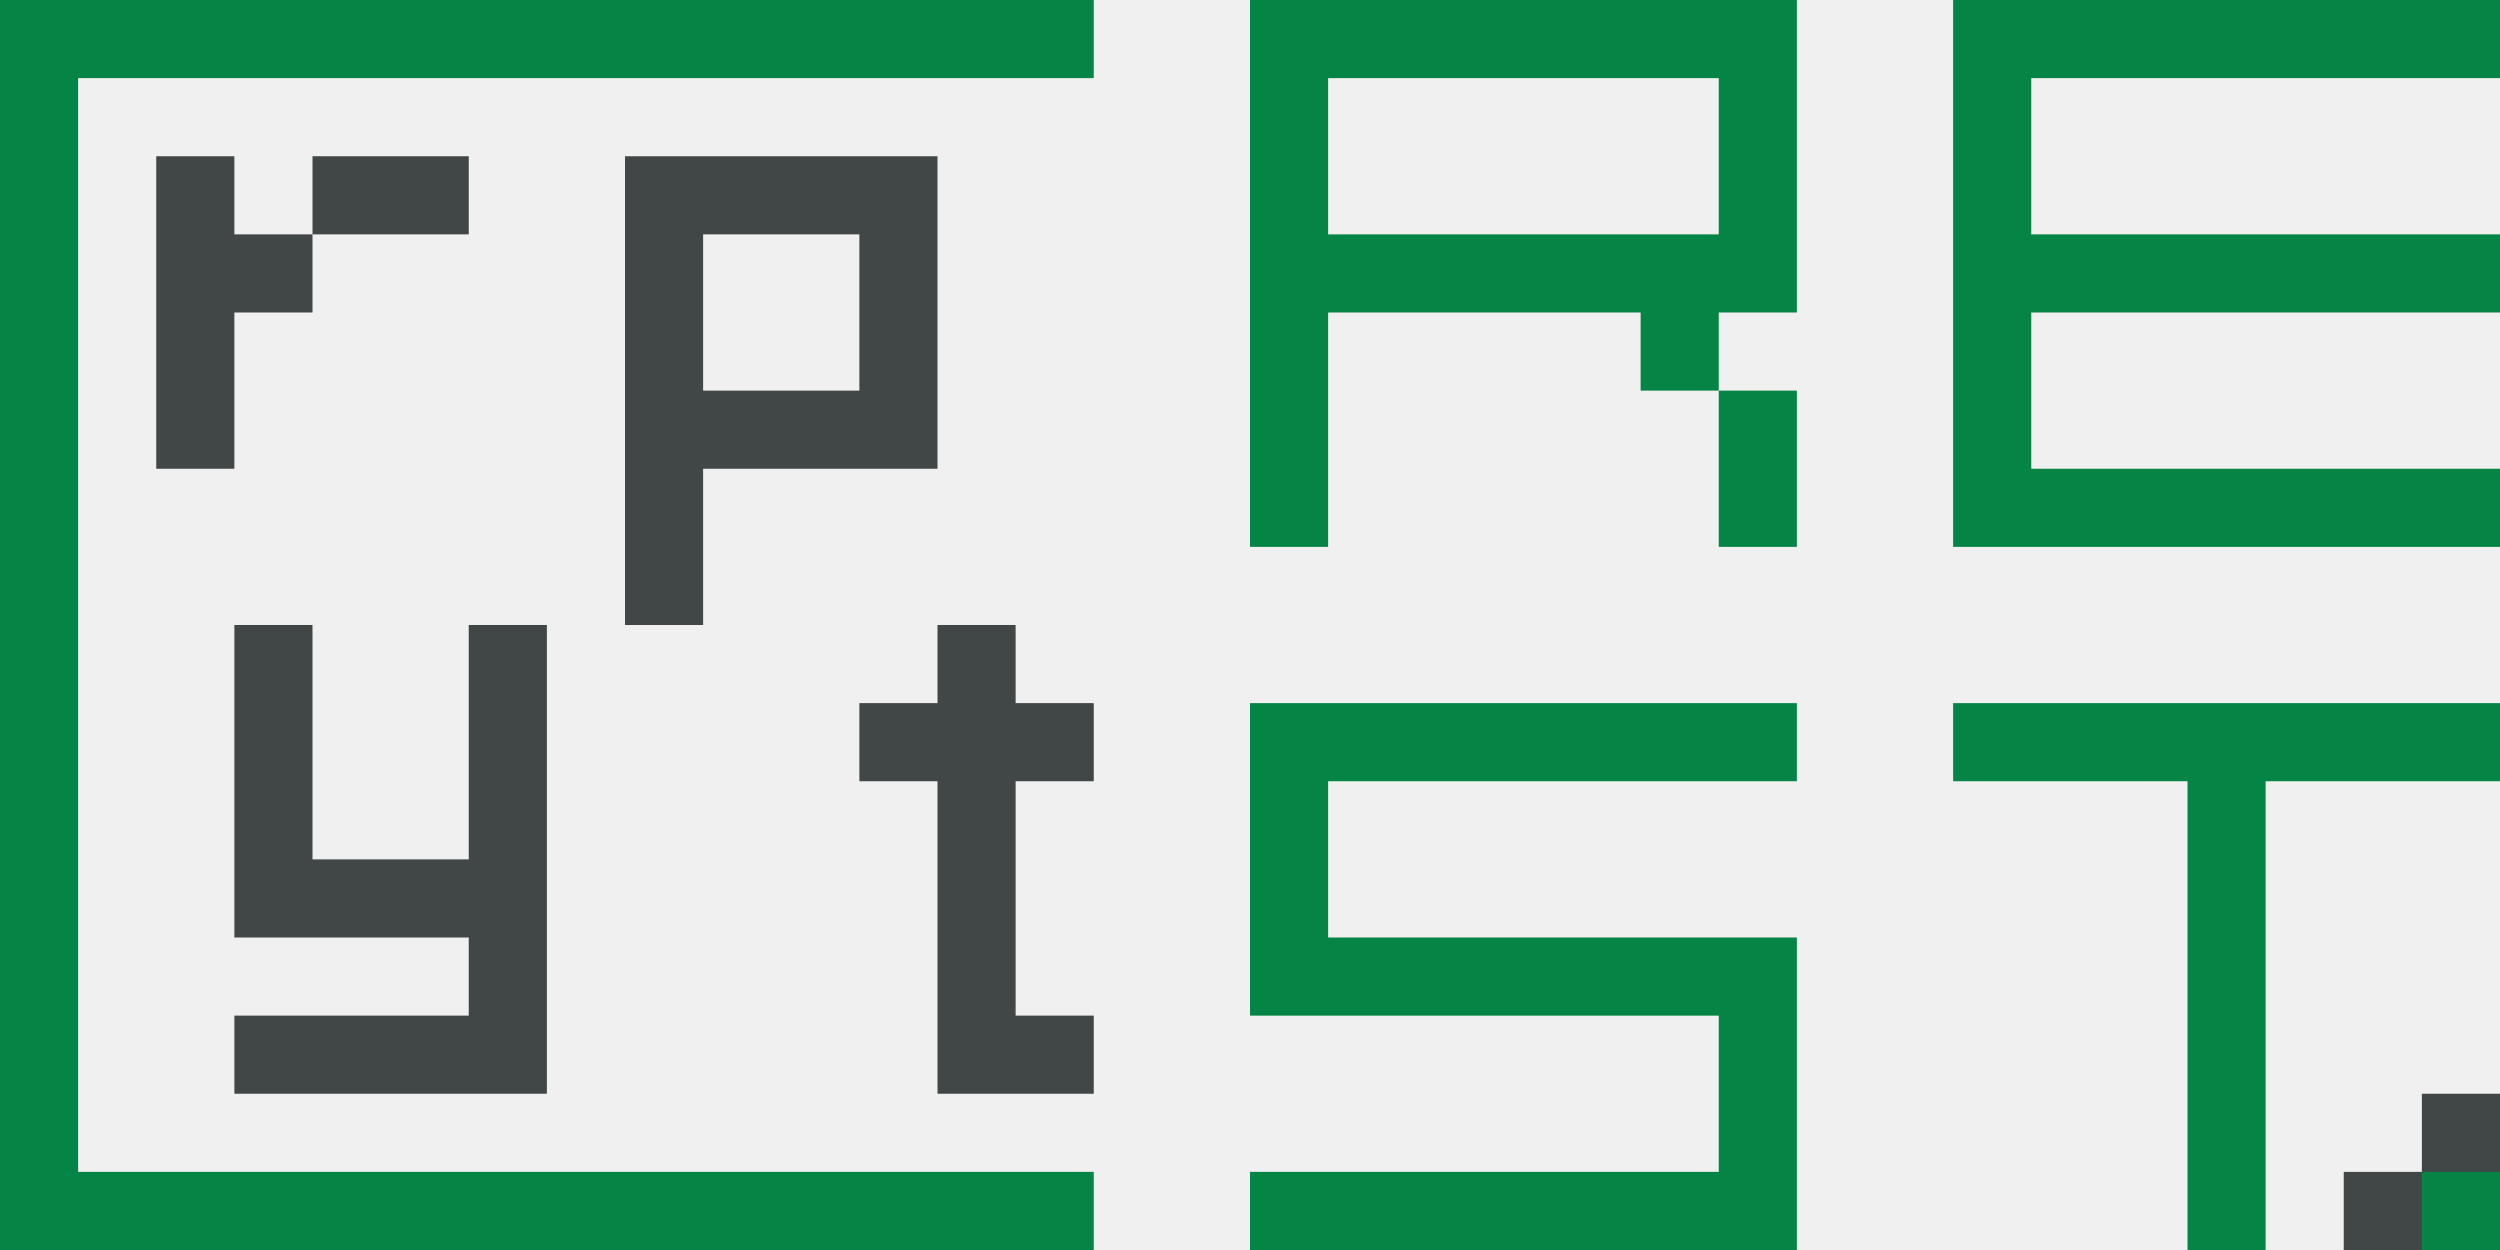
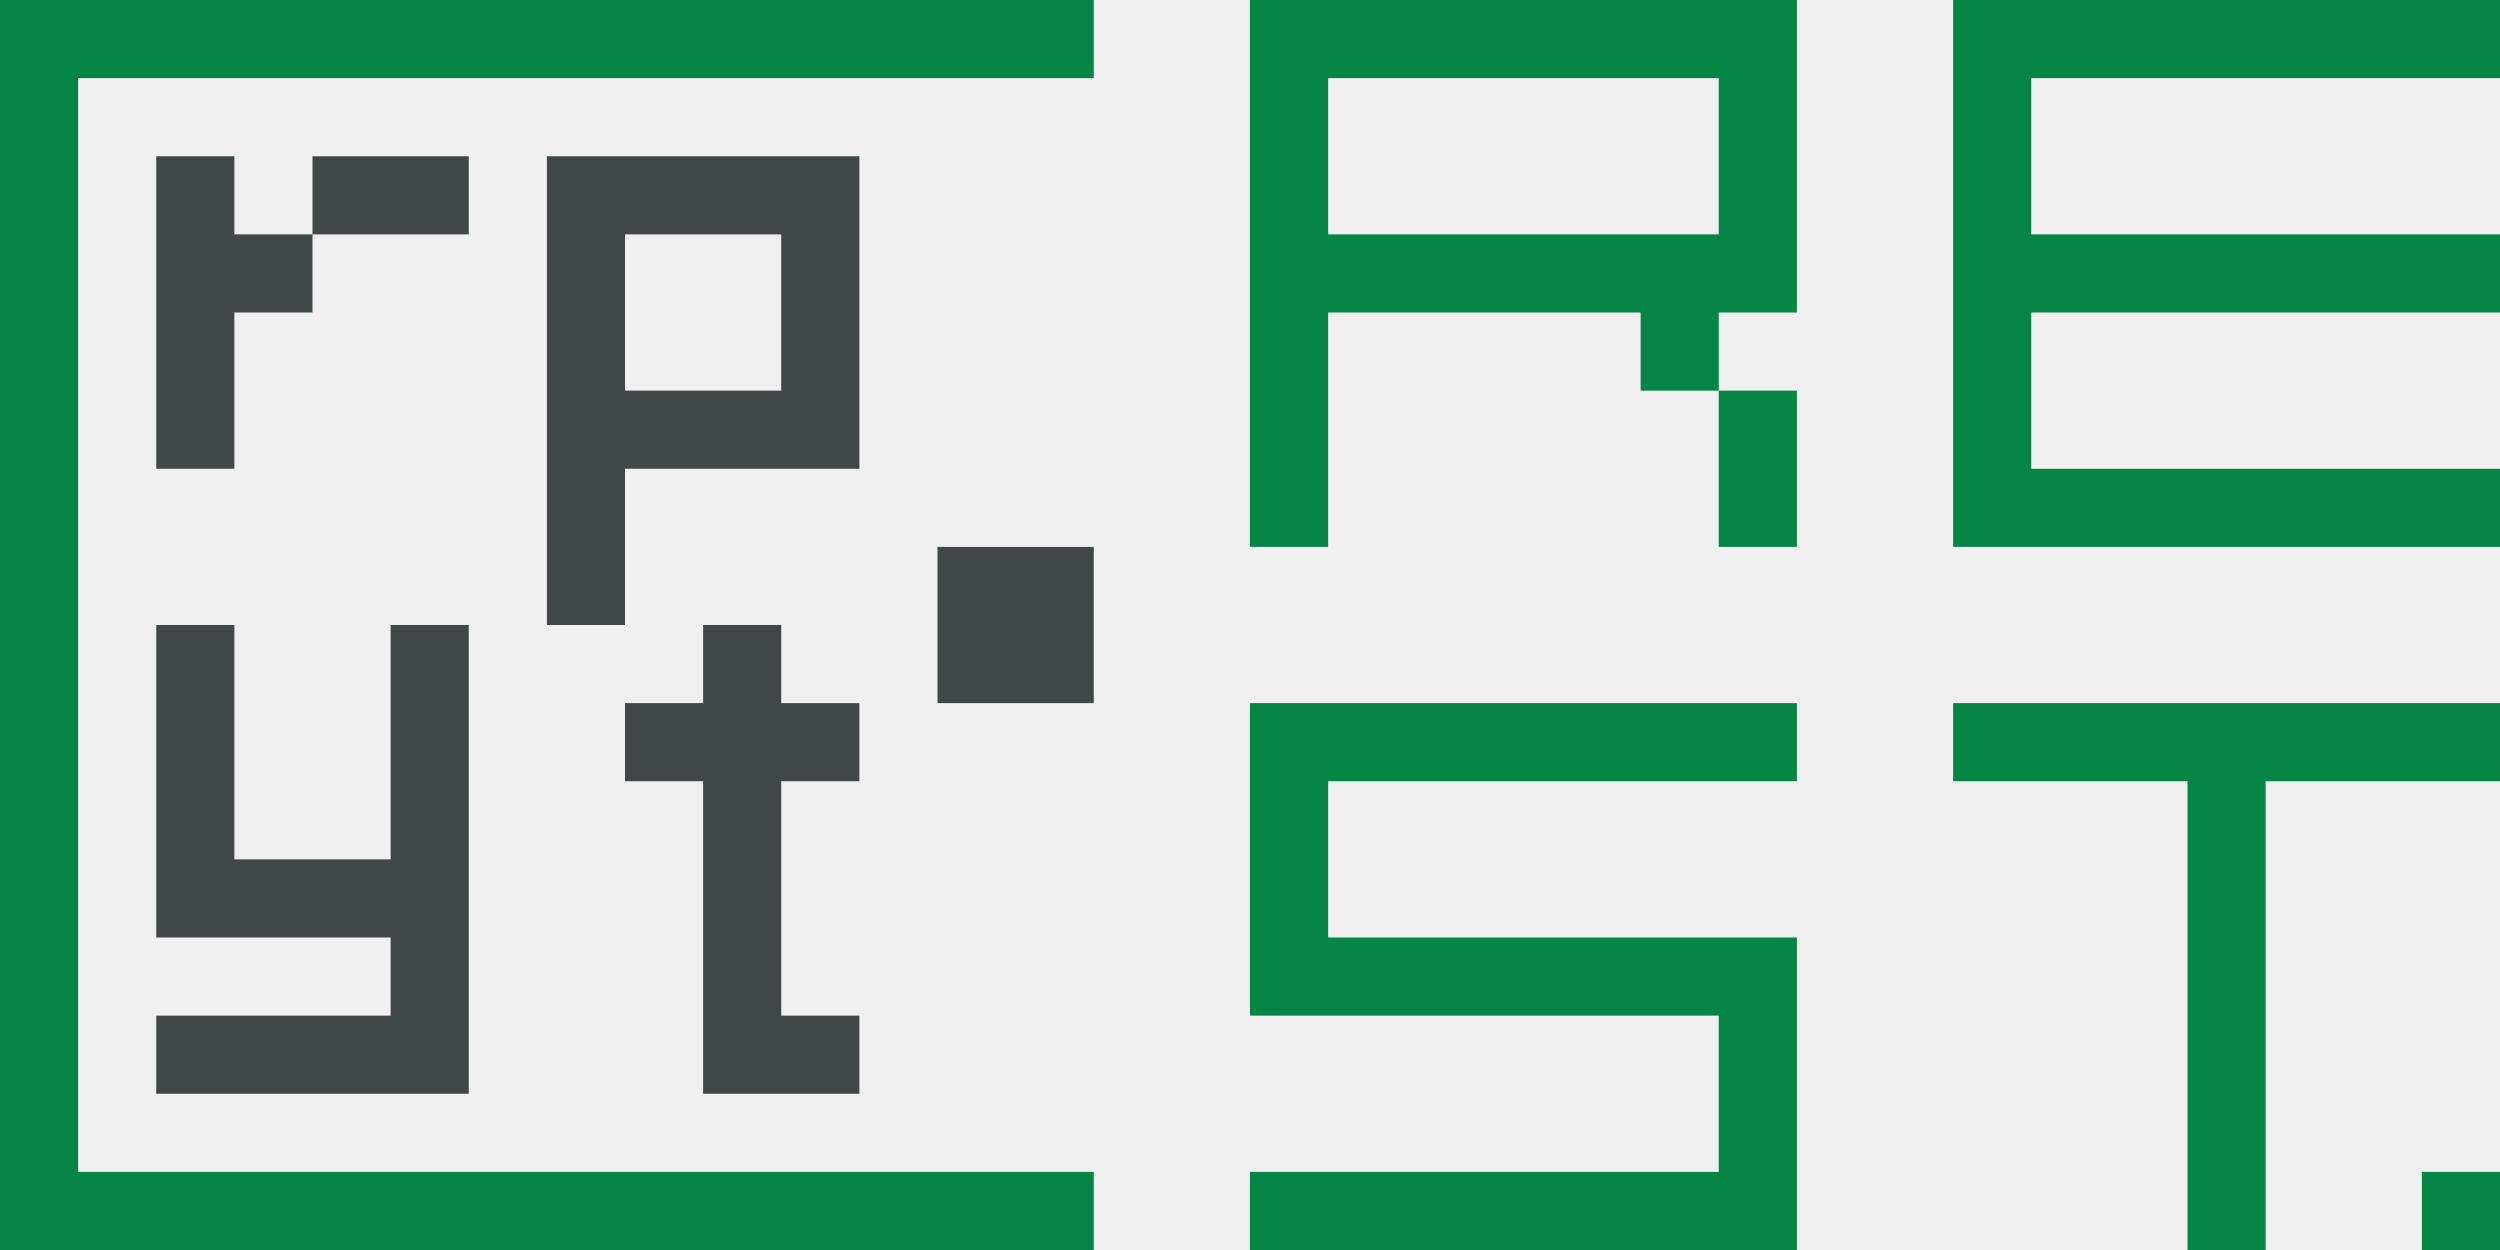
<svg xmlns="http://www.w3.org/2000/svg" width="64" height="32" viewBox="0 0 64 32" version="1.1" id="svg8">
  <defs id="defs2" />
-   <g id="layer1" transform="translate(7.4999997e-7,-312.0667)">
-     <g id="g7054" transform="matrix(0.5,0,0,0.5,-2.4999999e-7,172.0333)">
-       <g id="g7037">
-         <path style="opacity:1;fill:#058545;fill-opacity:1;fill-rule:evenodd;stroke:#ffffff;stroke-width:0;stroke-miterlimit:4;stroke-dasharray:none;stroke-opacity:1" d="m 0,0 v 4 56 4 H 4 56 V 60 H 4 V 4 H 56 V 0 Z" transform="translate(-4.9999998e-7,280.0667)" id="rect4485-6-3" />
-         <g id="g7010">
-           <path id="rect4485-5-9" transform="translate(-4.9999998e-7,280.0667)" d="m 8,8 v 4 4 8 h 4 v -8 h 4 V 12 H 12 V 8 Z m 8,4 h 8 V 8 h -8 z" style="opacity:1;fill:#414747;fill-opacity:1;fill-rule:evenodd;stroke:#ffffff;stroke-width:0;stroke-miterlimit:4;stroke-dasharray:none;stroke-opacity:1" />
-           <path id="rect4485-8" transform="translate(-4.9999998e-7,280.0667)" d="m 32,8 v 4 8 4 8 h 4 V 24 H 48 V 20 8 H 36 Z m 4,4 h 8 v 8 h -8 z" style="opacity:1;fill:#414747;fill-opacity:1;fill-rule:evenodd;stroke:#ffffff;stroke-width:0;stroke-miterlimit:4;stroke-dasharray:none;stroke-opacity:1" />
-           <path id="rect4485-8-6" transform="translate(-4.9999998e-7,280.0667)" d="m 12,32 v 12 4 h 12 v 4 H 12 v 4 h 12 4 V 52 48 44 32 H 24 V 44 H 16 V 32 Z" style="opacity:1;fill:#414747;fill-opacity:1;fill-rule:evenodd;stroke:#ffffff;stroke-width:0;stroke-miterlimit:4;stroke-dasharray:none;stroke-opacity:1" />
-           <path id="rect4485-8-3" transform="translate(-4.9999998e-7,280.0667)" d="m 48,32 v 4 h -4 v 4 h 4 v 12 4 h 4 4 V 52 H 52 V 40 h 4 v -4 h -4 v -4 z" style="opacity:1;fill:#414747;fill-opacity:1;fill-rule:evenodd;stroke:#ffffff;stroke-width:0;stroke-miterlimit:4;stroke-dasharray:none;stroke-opacity:1" />
-         </g>
+   <g id="layer1" transform="translate(4.9999998e-7,-312.0667)">
+     <g id="g6649" transform="matrix(0.5,0,0,0.5,0,172.0333)">
+       <g id="g6617">
+         <path style="opacity:1;fill:#058545;fill-opacity:1;fill-rule:evenodd;stroke:#ffffff;stroke-width:0;stroke-miterlimit:4;stroke-dasharray:none;stroke-opacity:1" d="m 64,280.067 v 4 8 4 12 h 4 v -12 h 16 v 4 h 4 v -4 h 4 v -4 -12 H 68 Z m 24,20 v 8 h 4 v -8 z m -20,-16 h 20 v 8 H 68 Z" id="rect4485" />
+         <path style="opacity:1;fill:#058545;fill-opacity:1;fill-rule:evenodd;stroke:#ffffff;stroke-width:0;stroke-miterlimit:4;stroke-dasharray:none;stroke-opacity:1" d="m 100,280.067 v 4 8 4 8 4 h 4 24 v -4 h -24 v -8 h 24 v -4 h -24 v -8 h 24 v -4 h -24 z" id="rect4485-6" />
+         <path style="opacity:1;fill:#058545;fill-opacity:1;fill-rule:evenodd;stroke:#ffffff;stroke-width:0;stroke-miterlimit:4;stroke-dasharray:none;stroke-opacity:1" d="m 64,316.067 v 4 8 4 h 4 20 v 8 H 64 v 4 h 28 v -4 -12 H 68 v -8 h 24 v -4 H 68 Z" id="rect4485-5" />
+         <path style="opacity:1;fill:#058545;fill-opacity:1;fill-rule:evenodd;stroke:#ffffff;stroke-width:0;stroke-miterlimit:4;stroke-dasharray:none;stroke-opacity:1" d="m 100,316.067 v 4 h 12 v 24 h 4 v -24 h 12 v -4 h -12 -4 z" id="rect4485-6-2" />
+         <rect style="opacity:1;fill:#058545;fill-opacity:1;fill-rule:evenodd;stroke:#ffffff;stroke-width:0;stroke-miterlimit:4;stroke-dasharray:none;stroke-opacity:1" id="rect4485-3-8" width="4" height="4" x="124" y="340.067" />
      </g>
-       <g id="g7029">
-         <path style="opacity:1;fill:#058545;fill-opacity:1;fill-rule:evenodd;stroke:#ffffff;stroke-width:0;stroke-miterlimit:4;stroke-dasharray:none;stroke-opacity:1" d="m 64,0 v 4 8 4 12 h 4 V 16 h 16 v 4 h 4 v -4 h 4 V 12 0 H 68 Z m 24,20 v 8 h 4 V 20 Z M 68,4 h 20 v 8 H 68 Z" transform="translate(-4.9999998e-7,280.0667)" id="rect4485" />
-         <path style="opacity:1;fill:#058545;fill-opacity:1;fill-rule:evenodd;stroke:#ffffff;stroke-width:0;stroke-miterlimit:4;stroke-dasharray:none;stroke-opacity:1" d="m 100,0 v 4 8 4 8 4 h 4 24 v -4 h -24 v -8 h 24 V 12 H 104 V 4 h 24 V 0 h -24 z" transform="translate(-4.9999998e-7,280.0667)" id="rect4485-6" />
-         <path style="opacity:1;fill:#058545;fill-opacity:1;fill-rule:evenodd;stroke:#ffffff;stroke-width:0;stroke-miterlimit:4;stroke-dasharray:none;stroke-opacity:1" d="m 64,36 v 4 8 4 h 4 20 v 8 H 64 v 4 H 92 V 60 48 H 68 V 40 H 92 V 36 H 68 Z" transform="translate(-4.9999998e-7,280.0667)" id="rect4485-5" />
-         <path style="opacity:1;fill:#058545;fill-opacity:1;fill-rule:evenodd;stroke:#ffffff;stroke-width:0;stroke-miterlimit:4;stroke-dasharray:none;stroke-opacity:1" d="m 100,36 v 4 h 12 v 24 h 4 V 40 h 12 v -4 h -12 -4 z" transform="translate(-4.9999998e-7,280.0667)" id="rect4485-6-2" />
-         <g id="g7020">
-           <path id="rect4485-3-7-9" transform="translate(-4.9999998e-7,280.0667)" d="m 124,56 v 4 h -4 v 4 h 4 4 v -4 -4 z" style="opacity:1;fill:#414747;fill-opacity:1;fill-rule:evenodd;stroke:#ffffff;stroke-width:0;stroke-miterlimit:4;stroke-dasharray:none;stroke-opacity:1" />
-           <rect y="340.067" x="124" height="4" width="4" id="rect4485-3-8" style="opacity:1;fill:#058545;fill-opacity:1;fill-rule:evenodd;stroke:#ffffff;stroke-width:0;stroke-miterlimit:4;stroke-dasharray:none;stroke-opacity:1" />
+       <g id="g6633">
+         <path style="opacity:1;fill:#058545;fill-opacity:1;fill-rule:evenodd;stroke:#ffffff;stroke-width:0;stroke-miterlimit:4;stroke-dasharray:none;stroke-opacity:1" d="m -4.9999998e-7,280.067 v 4 56 4 H 4 56 v -4 H 4 v -56 H 56 v -4 z" id="rect4485-6-3" />
+         <g id="g6624">
+           <path id="rect4485-5-9" d="m 8,288.067 v 4 4 8 H 12 v -8 h 4 v -4 h -4 v -4 z m 8,4 h 8 v -4 h -8 z" style="opacity:1;fill:#414747;fill-opacity:1;fill-rule:evenodd;stroke:#ffffff;stroke-width:0;stroke-miterlimit:4;stroke-dasharray:none;stroke-opacity:1" />
+           <path id="rect4485-8" d="m 28,288.067 v 4 8 4 8 h 4 v -8 h 12 v -4 -12 H 32 Z m 4,4 h 8 v 8 h -8 z" style="opacity:1;fill:#414747;fill-opacity:1;fill-rule:evenodd;stroke:#ffffff;stroke-width:0;stroke-miterlimit:4;stroke-dasharray:none;stroke-opacity:1" />
+           <path id="rect4485-8-6" d="m 8,312.067 v 12 4 h 12 v 4 H 8 v 4 h 12 4 v -4 -4 -4 -12 h -4 v 12 h -8 v -12 z" style="opacity:1;fill:#414747;fill-opacity:1;fill-rule:evenodd;stroke:#ffffff;stroke-width:0;stroke-miterlimit:4;stroke-dasharray:none;stroke-opacity:1" />
+           <path id="rect4485-8-3" d="m 36,312.067 v 4 h -4 v 4 h 4 v 12 4 h 4 4 v -4 h -4 v -12 h 4 v -4 h -4 v -4 z" style="opacity:1;fill:#414747;fill-opacity:1;fill-rule:evenodd;stroke:#ffffff;stroke-width:0;stroke-miterlimit:4;stroke-dasharray:none;stroke-opacity:1" />
+           <rect y="308.067" x="48" height="8" width="8" id="rect4485-5-9-9-5-1" style="opacity:1;fill:#414747;fill-opacity:1;fill-rule:evenodd;stroke:#ffffff;stroke-width:0;stroke-miterlimit:4;stroke-dasharray:none;stroke-opacity:1" />
        </g>
      </g>
    </g>
  </g>
</svg>
